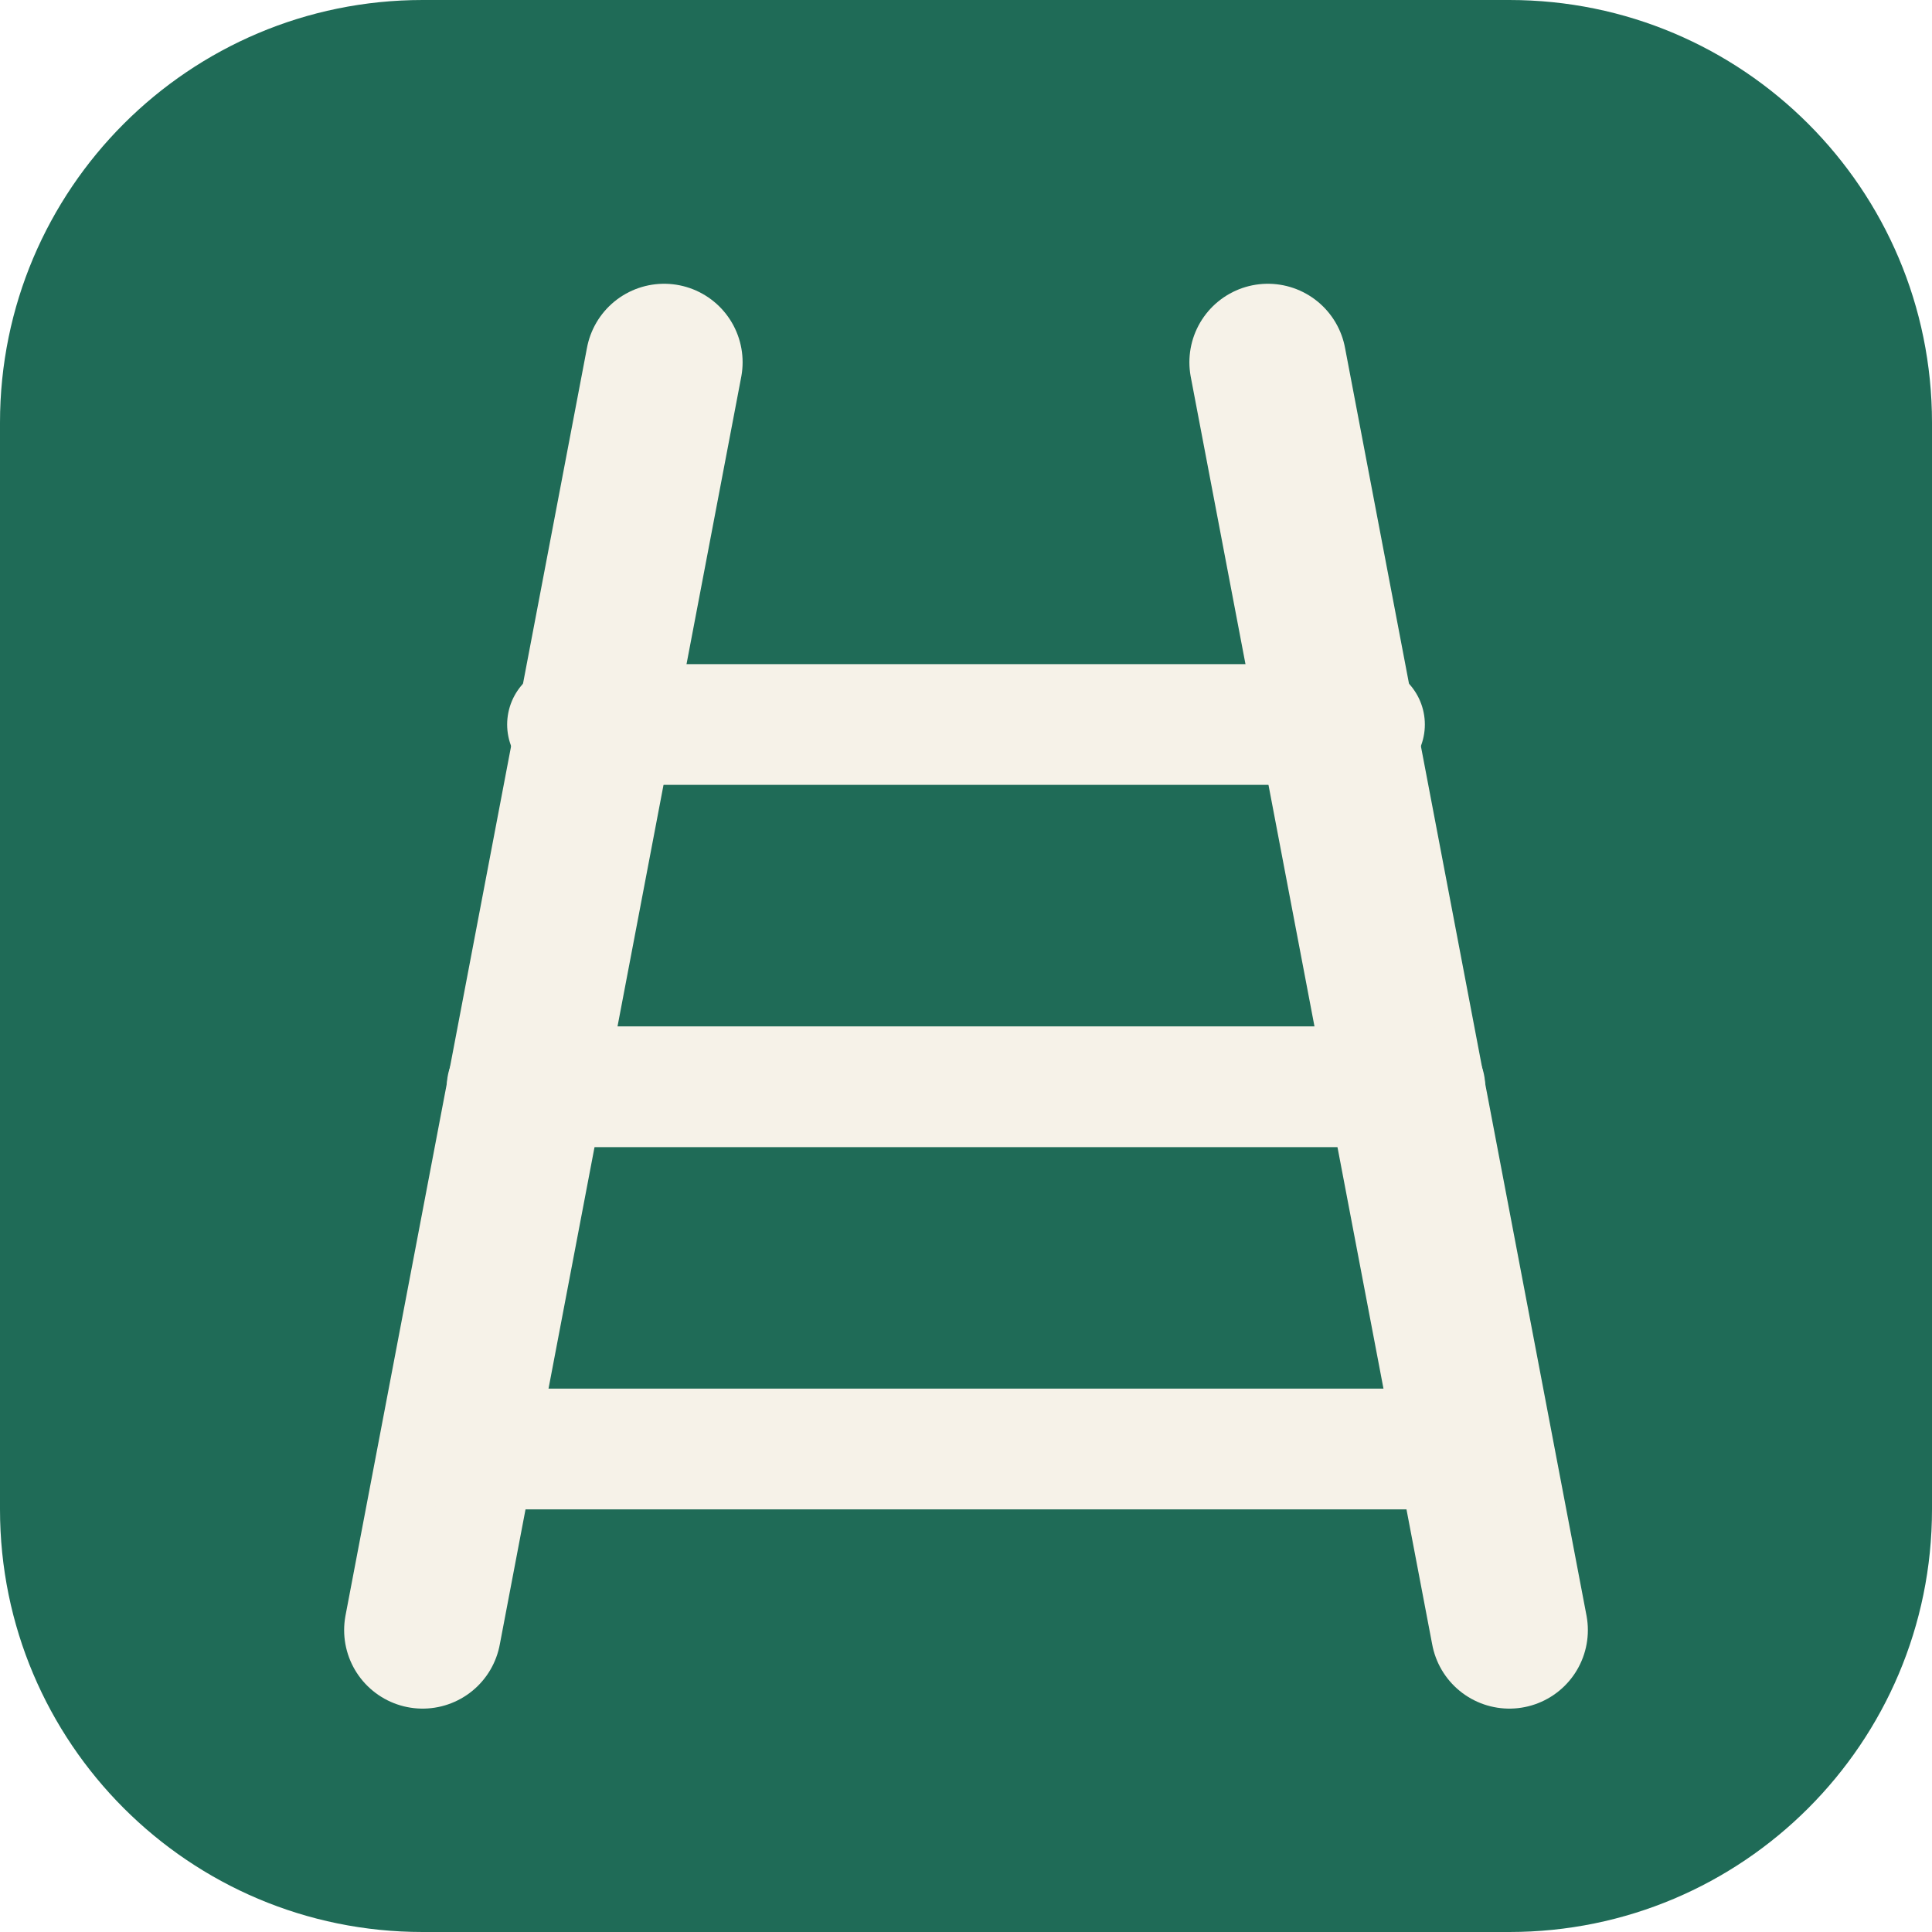
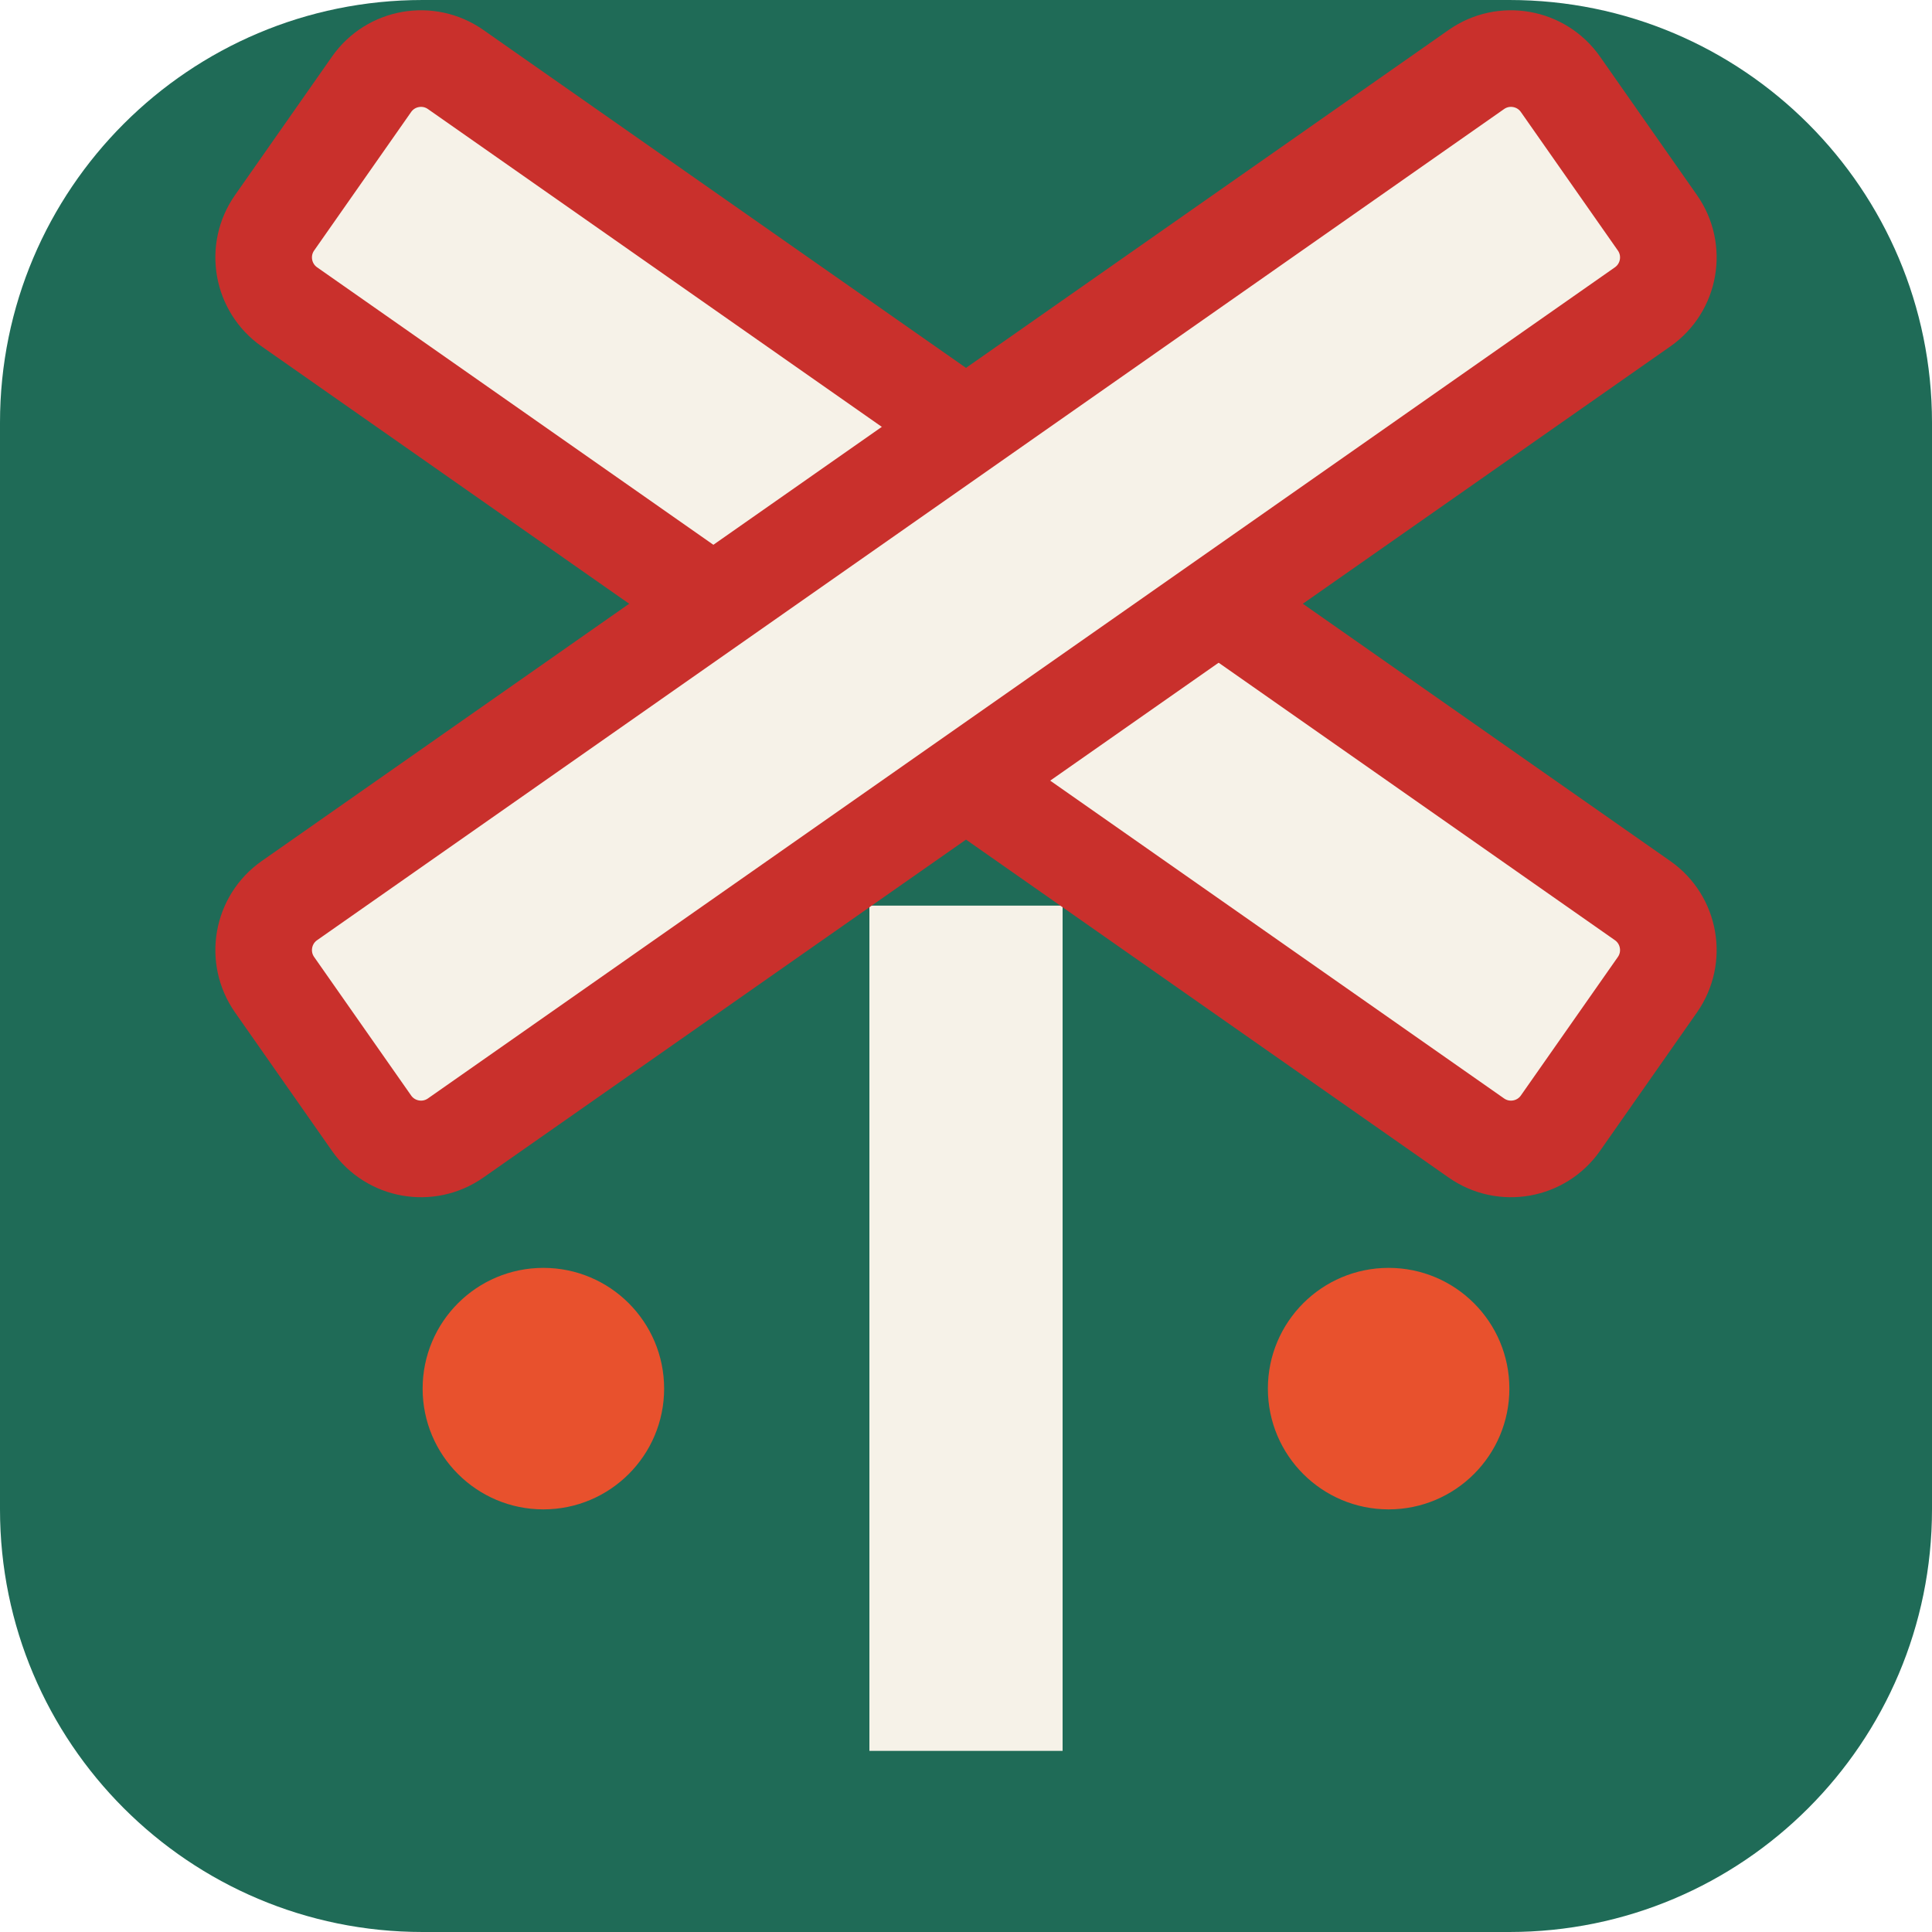
<svg xmlns="http://www.w3.org/2000/svg" viewBox="0 0 32 32">
  <rect width="32" height="32" rx="7" fill="#1F6B57" />
-   <path d="M11 6 L7 27 M21 6 L25 27" stroke="#F6F2E8" stroke-width="2.6" stroke-linecap="round" />
-   <path d="M9.4 12h13.2M8.4 18h15.2M7.5 24h17" stroke="#F6F2E8" stroke-width="2" stroke-linecap="round" />
+   <rect x="14.4" y="15" width="3.2" height="14" fill="#F6F2E8" />
+   <g transform="rotate(35 16 10)">
+     <rect x="3" y="7.6" width="26" height="4.8" rx="1" fill="#F6F2E8" stroke="#C9302C" stroke-width="1.6" />
+   </g>
+   <g transform="rotate(-35 16 10)">
+     <rect x="3" y="7.6" width="26" height="4.8" rx="1" fill="#F6F2E8" stroke="#C9302C" stroke-width="1.6" />
+   </g>
+   <circle cx="9" cy="23" r="2" fill="#E8512D" />
+   <circle cx="23" cy="23" r="2" fill="#E8512D" />
</svg>
